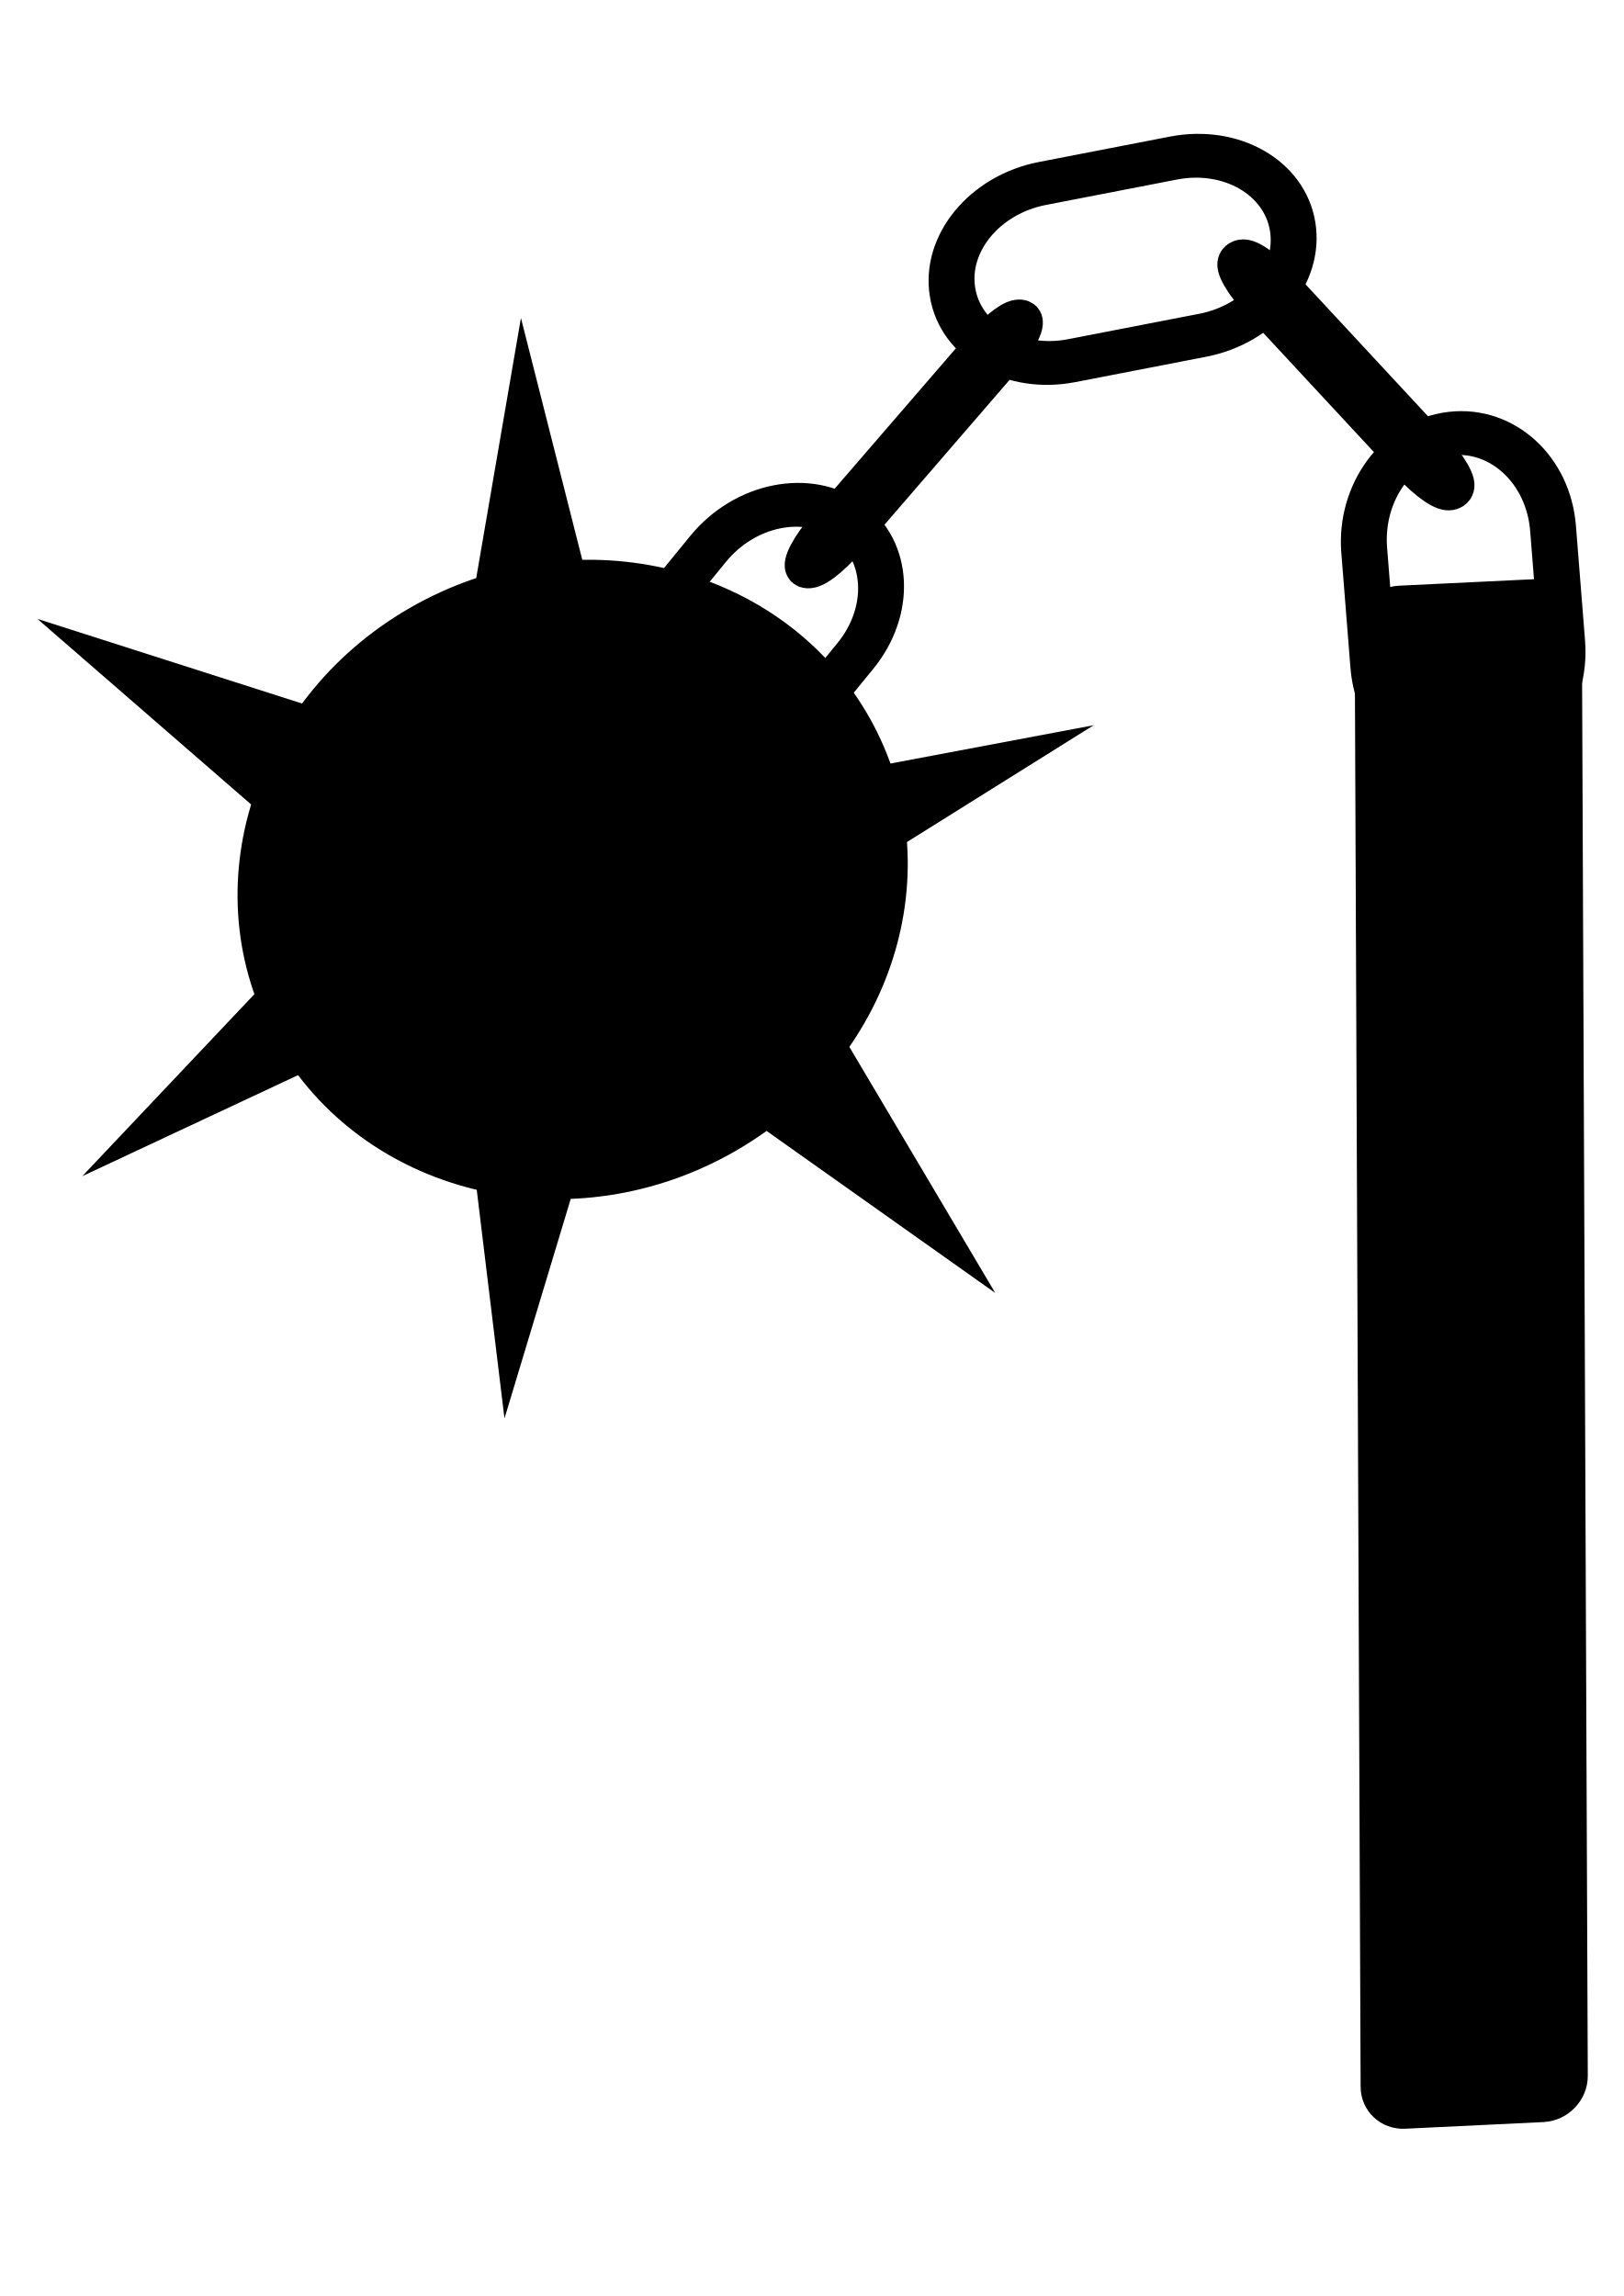
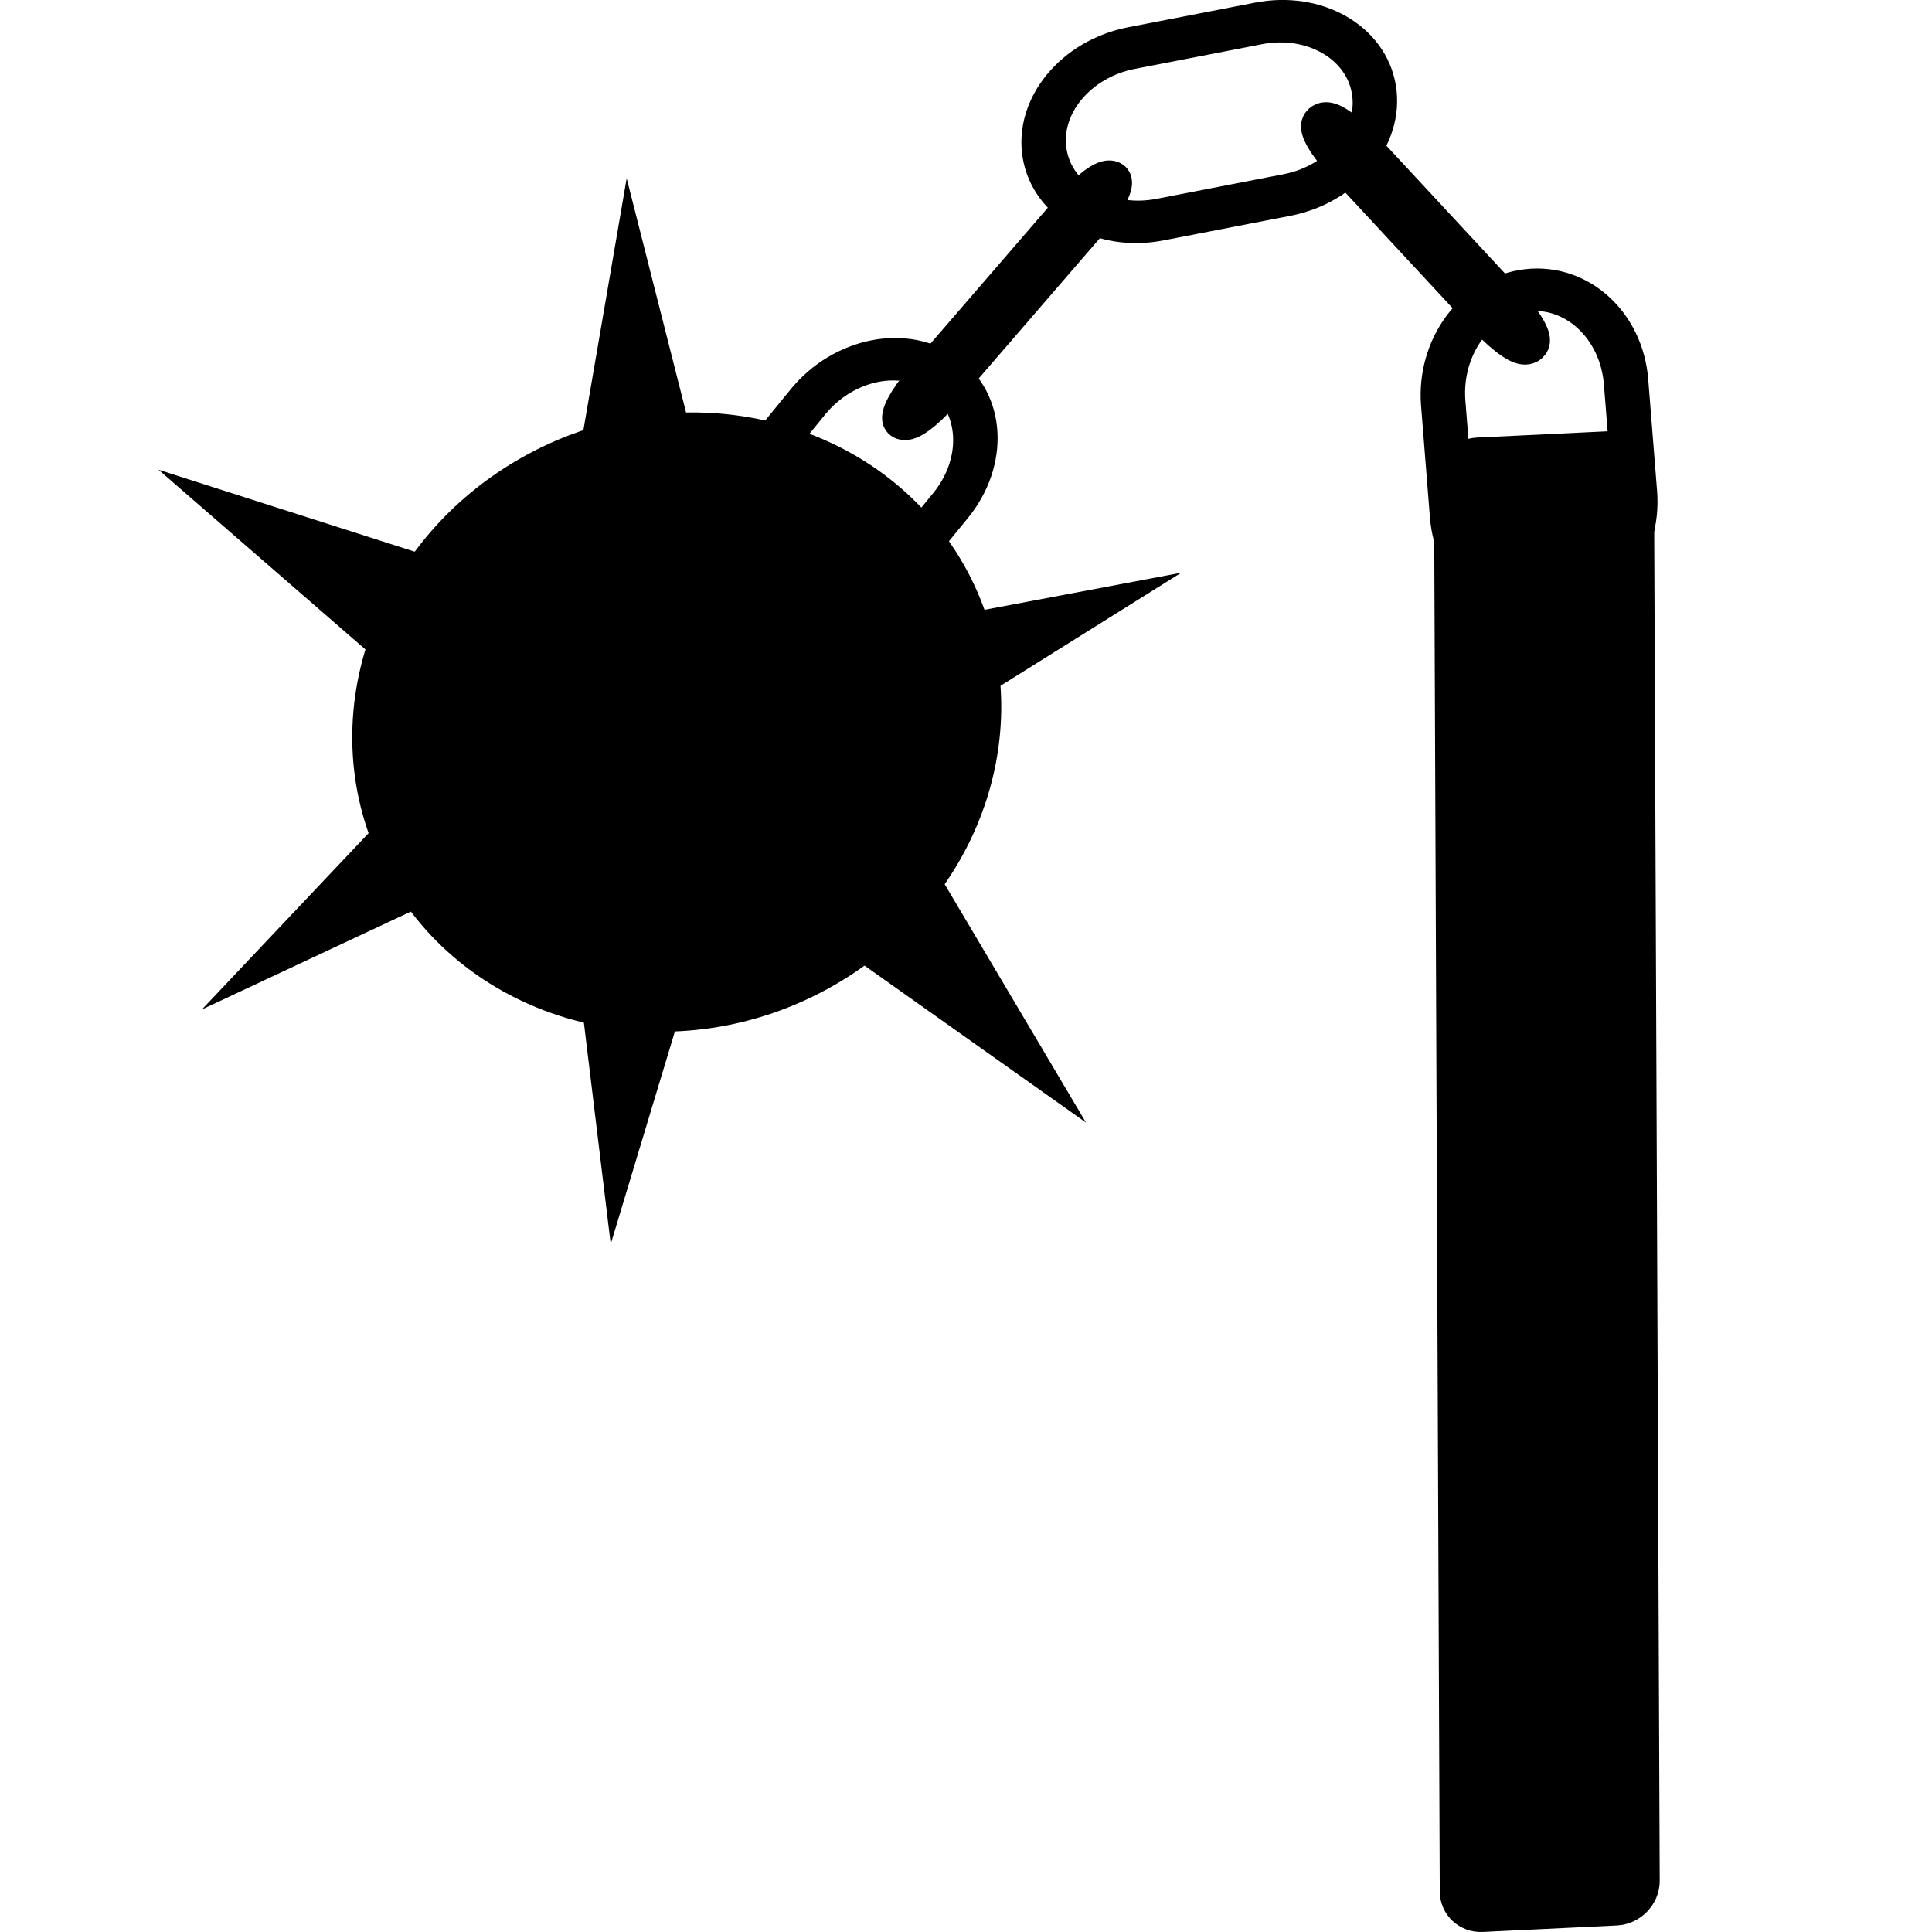
- <svg xmlns="http://www.w3.org/2000/svg" width="744.094" height="1052.362" id="svg2">
+ <svg xmlns="http://www.w3.org/2000/svg" width="914.35" height="914.35" id="svg2" version="1.1">
  <defs id="defs4" />
-   <g id="layer1">
-     <g id="g2131" transform="matrix(1.003484,-0.579738,0.560859,0.932614,-201.1716,312.4789)">
+   <g id="layer1" transform="translate(-17.14767,-61.36334)">
+     <g id="g2131" transform="matrix(1.003484,-0.579738,0.560859,0.932614,-126.1716,312.4789)">
      <g id="g2103" transform="translate(94.67151,1.372052)">
-         <path transform="matrix(1.421858,0,0,1.418765,-83.76223,-123.9365)" d="M 299.107 287.444 A 93.985 93.985 0 1 1  111.136,287.444 A 93.985 93.985 0 1 1  299.107 287.444 z" id="path2105" style="stroke-width:1;stroke-miterlimit:4;stroke-dasharray:none" />
-         <path transform="matrix(-0.436894,0.23609,-0.677102,-1.247565,386.1404,260.9095)" d="M 364.965,217.225 L 319.621,138.687 L 274.278,60.15 L 364.965,60.15 L 455.653,60.15 L 410.309,138.687 L 364.965,217.225 z " id="path2107" style="stroke-width:1;stroke-miterlimit:4;stroke-dasharray:none" />
-         <path style="stroke-width:1;stroke-miterlimit:4;stroke-dasharray:none" id="path2109" d="M 364.965,217.225 L 319.621,138.687 L 274.278,60.15 L 364.965,60.15 L 455.653,60.15 L 410.309,138.687 L 364.965,217.225 z " transform="matrix(5.320661e-2,0.492917,-1.413683,0.151931,268.8754,75.88373)" />
-         <path transform="matrix(0.411907,0.277229,-0.795092,1.176211,97.28471,109.4264)" d="M 364.965,217.225 L 319.621,138.687 L 274.278,60.15 L 364.965,60.15 L 455.653,60.15 L 410.309,138.687 L 364.965,217.225 z " id="path2111" style="stroke-width:1;stroke-miterlimit:4;stroke-dasharray:none" />
-         <path style="stroke-width:1;stroke-miterlimit:4;stroke-dasharray:none" id="path2113" d="M 364.965,217.225 L 319.621,138.687 L 274.278,60.15 L 364.965,60.15 L 455.653,60.15 L 410.309,138.687 L 364.965,217.225 z " transform="matrix(0.487608,-9.517545e-2,0.272963,1.392376,29.57704,256.0091)" />
-         <path transform="matrix(7.985018e-2,-0.489323,1.403377,0.228014,81.91272,466.4393)" d="M 364.965,217.225 L 319.621,138.687 L 274.278,60.15 L 364.965,60.15 L 455.653,60.15 L 410.309,138.687 L 364.965,217.225 z " id="path2115" style="stroke-width:1;stroke-miterlimit:4;stroke-dasharray:none" />
-         <path style="stroke-width:1;stroke-miterlimit:4;stroke-dasharray:none" id="path2117" d="M 364.965,217.225 L 319.621,138.687 L 274.278,60.15 L 364.965,60.15 L 455.653,60.15 L 410.309,138.687 L 364.965,217.225 z " transform="matrix(-0.442235,-0.225977,0.648097,-1.262811,325.4452,424.9704)" />
+         <path transform="matrix(1.421858,0,0,1.418765,-83.76223,-123.9365)" d="m 299.107,287.444 c 0,51.907 -42.079,93.985 -93.985,93.985 -51.907,0 -93.985,-42.079 -93.985,-93.985 0,-51.907 42.079,-93.985 93.985,-93.985 51.907,0 93.985,42.079 93.985,93.985 z" id="path2105" style="stroke-width:1;stroke-miterlimit:4;stroke-dasharray:none" />
+         <path transform="matrix(-0.436894,0.23609,-0.677102,-1.247565,386.1404,260.9095)" d="m 364.965,217.225 -45.344,-78.538 -45.344,-78.538 90.688,-6e-6 90.688,1e-6 -45.344,78.538 z" id="path2107" style="stroke-width:1;stroke-miterlimit:4;stroke-dasharray:none" />
+         <path style="stroke-width:1;stroke-miterlimit:4;stroke-dasharray:none" id="path2109" d="m 364.965,217.225 -45.344,-78.538 -45.344,-78.538 90.688,-6e-6 90.688,1e-6 -45.344,78.538 z" transform="matrix(0.05320661,0.492917,-1.413683,0.151931,268.8754,75.88373)" />
+         <path transform="matrix(0.411907,0.277229,-0.795092,1.176211,97.28471,109.4264)" d="m 364.965,217.225 -45.344,-78.538 -45.344,-78.538 90.688,-6e-6 90.688,1e-6 -45.344,78.538 z" id="path2111" style="stroke-width:1;stroke-miterlimit:4;stroke-dasharray:none" />
+         <path style="stroke-width:1;stroke-miterlimit:4;stroke-dasharray:none" id="path2113" d="m 364.965,217.225 -45.344,-78.538 -45.344,-78.538 90.688,-6e-6 90.688,1e-6 -45.344,78.538 z" transform="matrix(0.487608,-0.09517545,0.272963,1.392376,29.57704,256.0091)" />
+         <path transform="matrix(0.07985018,-0.489323,1.403377,0.228014,81.91272,466.4393)" d="m 364.965,217.225 -45.344,-78.538 -45.344,-78.538 90.688,-6e-6 90.688,1e-6 -45.344,78.538 z" id="path2115" style="stroke-width:1;stroke-miterlimit:4;stroke-dasharray:none" />
+         <path style="stroke-width:1;stroke-miterlimit:4;stroke-dasharray:none" id="path2117" d="m 364.965,217.225 -45.344,-78.538 -45.344,-78.538 90.688,-6e-6 90.688,1e-6 -45.344,78.538 z" transform="matrix(-0.442235,-0.225977,0.648097,-1.262811,325.4452,424.9704)" />
      </g>
      <rect style="stroke-width:1;stroke-miterlimit:4;stroke-dasharray:none" id="rect2119" width="90.555" height="644.862" x="714.976" y="-3.183" rx="17.722" ry="18.424" transform="matrix(0.874802,0.48448,-0.48448,0.874802,0,0)" />
-       <rect style="fill:none;stroke:#000000;stroke-width:18.294;stroke-miterlimit:4;stroke-dasharray:none;stroke-opacity:1" id="rect2121" width="137.217" height="75.489" x="219.232" y="334.006" ry="44.526" rx="42.229" transform="matrix(0.928284,-0.371871,0.371871,0.928284,0,0)" />
-       <rect style="fill:none;stroke:#000000;stroke-width:18.294;stroke-miterlimit:4;stroke-dasharray:none;stroke-opacity:1" id="rect2123" width="137.217" height="75.489" x="569.228" y="-87.142" ry="44.586" rx="42.174" transform="matrix(0.937902,0.3469,-0.3469,0.937902,0,0)" />
-       <rect style="fill:none;stroke:#000000;stroke-width:18.294;stroke-miterlimit:4;stroke-dasharray:none;stroke-opacity:1" id="rect2125" width="137.217" height="75.489" x="-11.735" y="-793.89" ry="42.346" rx="44.397" transform="matrix(-0.420784,0.907161,-0.907161,-0.420784,0,0)" />
-       <rect style="fill:none;stroke:#000000;stroke-width:17.282;stroke-miterlimit:4;stroke-dasharray:none;stroke-opacity:1" id="rect2127" width="130.345" height="8.193" x="342.12" y="357.07" rx="17.576" ry="15.072" transform="matrix(0.938456,-0.345398,0.345398,0.938456,0,0)" />
-       <rect transform="matrix(-0.193857,-0.98103,0.98103,-0.193857,0,0)" ry="14.172" rx="18.698" y="599.542" x="-453.682" height="8.193" width="130.345" id="rect2129" style="fill:none;stroke:#000000;stroke-width:17.282;stroke-miterlimit:4;stroke-dasharray:none;stroke-opacity:1" />
+       <rect style="fill:none;stroke:#000000;stroke-width:18.294;stroke-miterlimit:4;stroke-opacity:1;stroke-dasharray:none" id="rect2121" width="137.217" height="75.489" x="219.232" y="334.006" ry="44.526" rx="42.229" transform="matrix(0.928284,-0.371871,0.371871,0.928284,0,0)" />
+       <rect style="fill:none;stroke:#000000;stroke-width:18.294;stroke-miterlimit:4;stroke-opacity:1;stroke-dasharray:none" id="rect2123" width="137.217" height="75.489" x="569.228" y="-87.142" ry="44.586" rx="42.174" transform="matrix(0.937902,0.3469,-0.3469,0.937902,0,0)" />
+       <rect style="fill:none;stroke:#000000;stroke-width:18.294;stroke-miterlimit:4;stroke-opacity:1;stroke-dasharray:none" id="rect2125" width="137.217" height="75.489" x="-11.735" y="-793.89" ry="42.346" rx="44.397" transform="matrix(-0.420784,0.907161,-0.907161,-0.420784,0,0)" />
+       <rect style="fill:none;stroke:#000000;stroke-width:17.282;stroke-miterlimit:4;stroke-opacity:1;stroke-dasharray:none" id="rect2127" width="130.345" height="8.193" x="342.12" y="357.07" rx="17.576" ry="15.072" transform="matrix(0.938456,-0.345398,0.345398,0.938456,0,0)" />
+       <rect transform="matrix(-0.193857,-0.98103,0.98103,-0.193857,0,0)" ry="14.172" rx="18.698" y="599.542" x="-453.682" height="8.193" width="130.345" id="rect2129" style="fill:none;stroke:#000000;stroke-width:17.282;stroke-miterlimit:4;stroke-opacity:1;stroke-dasharray:none" />
    </g>
  </g>
</svg>
